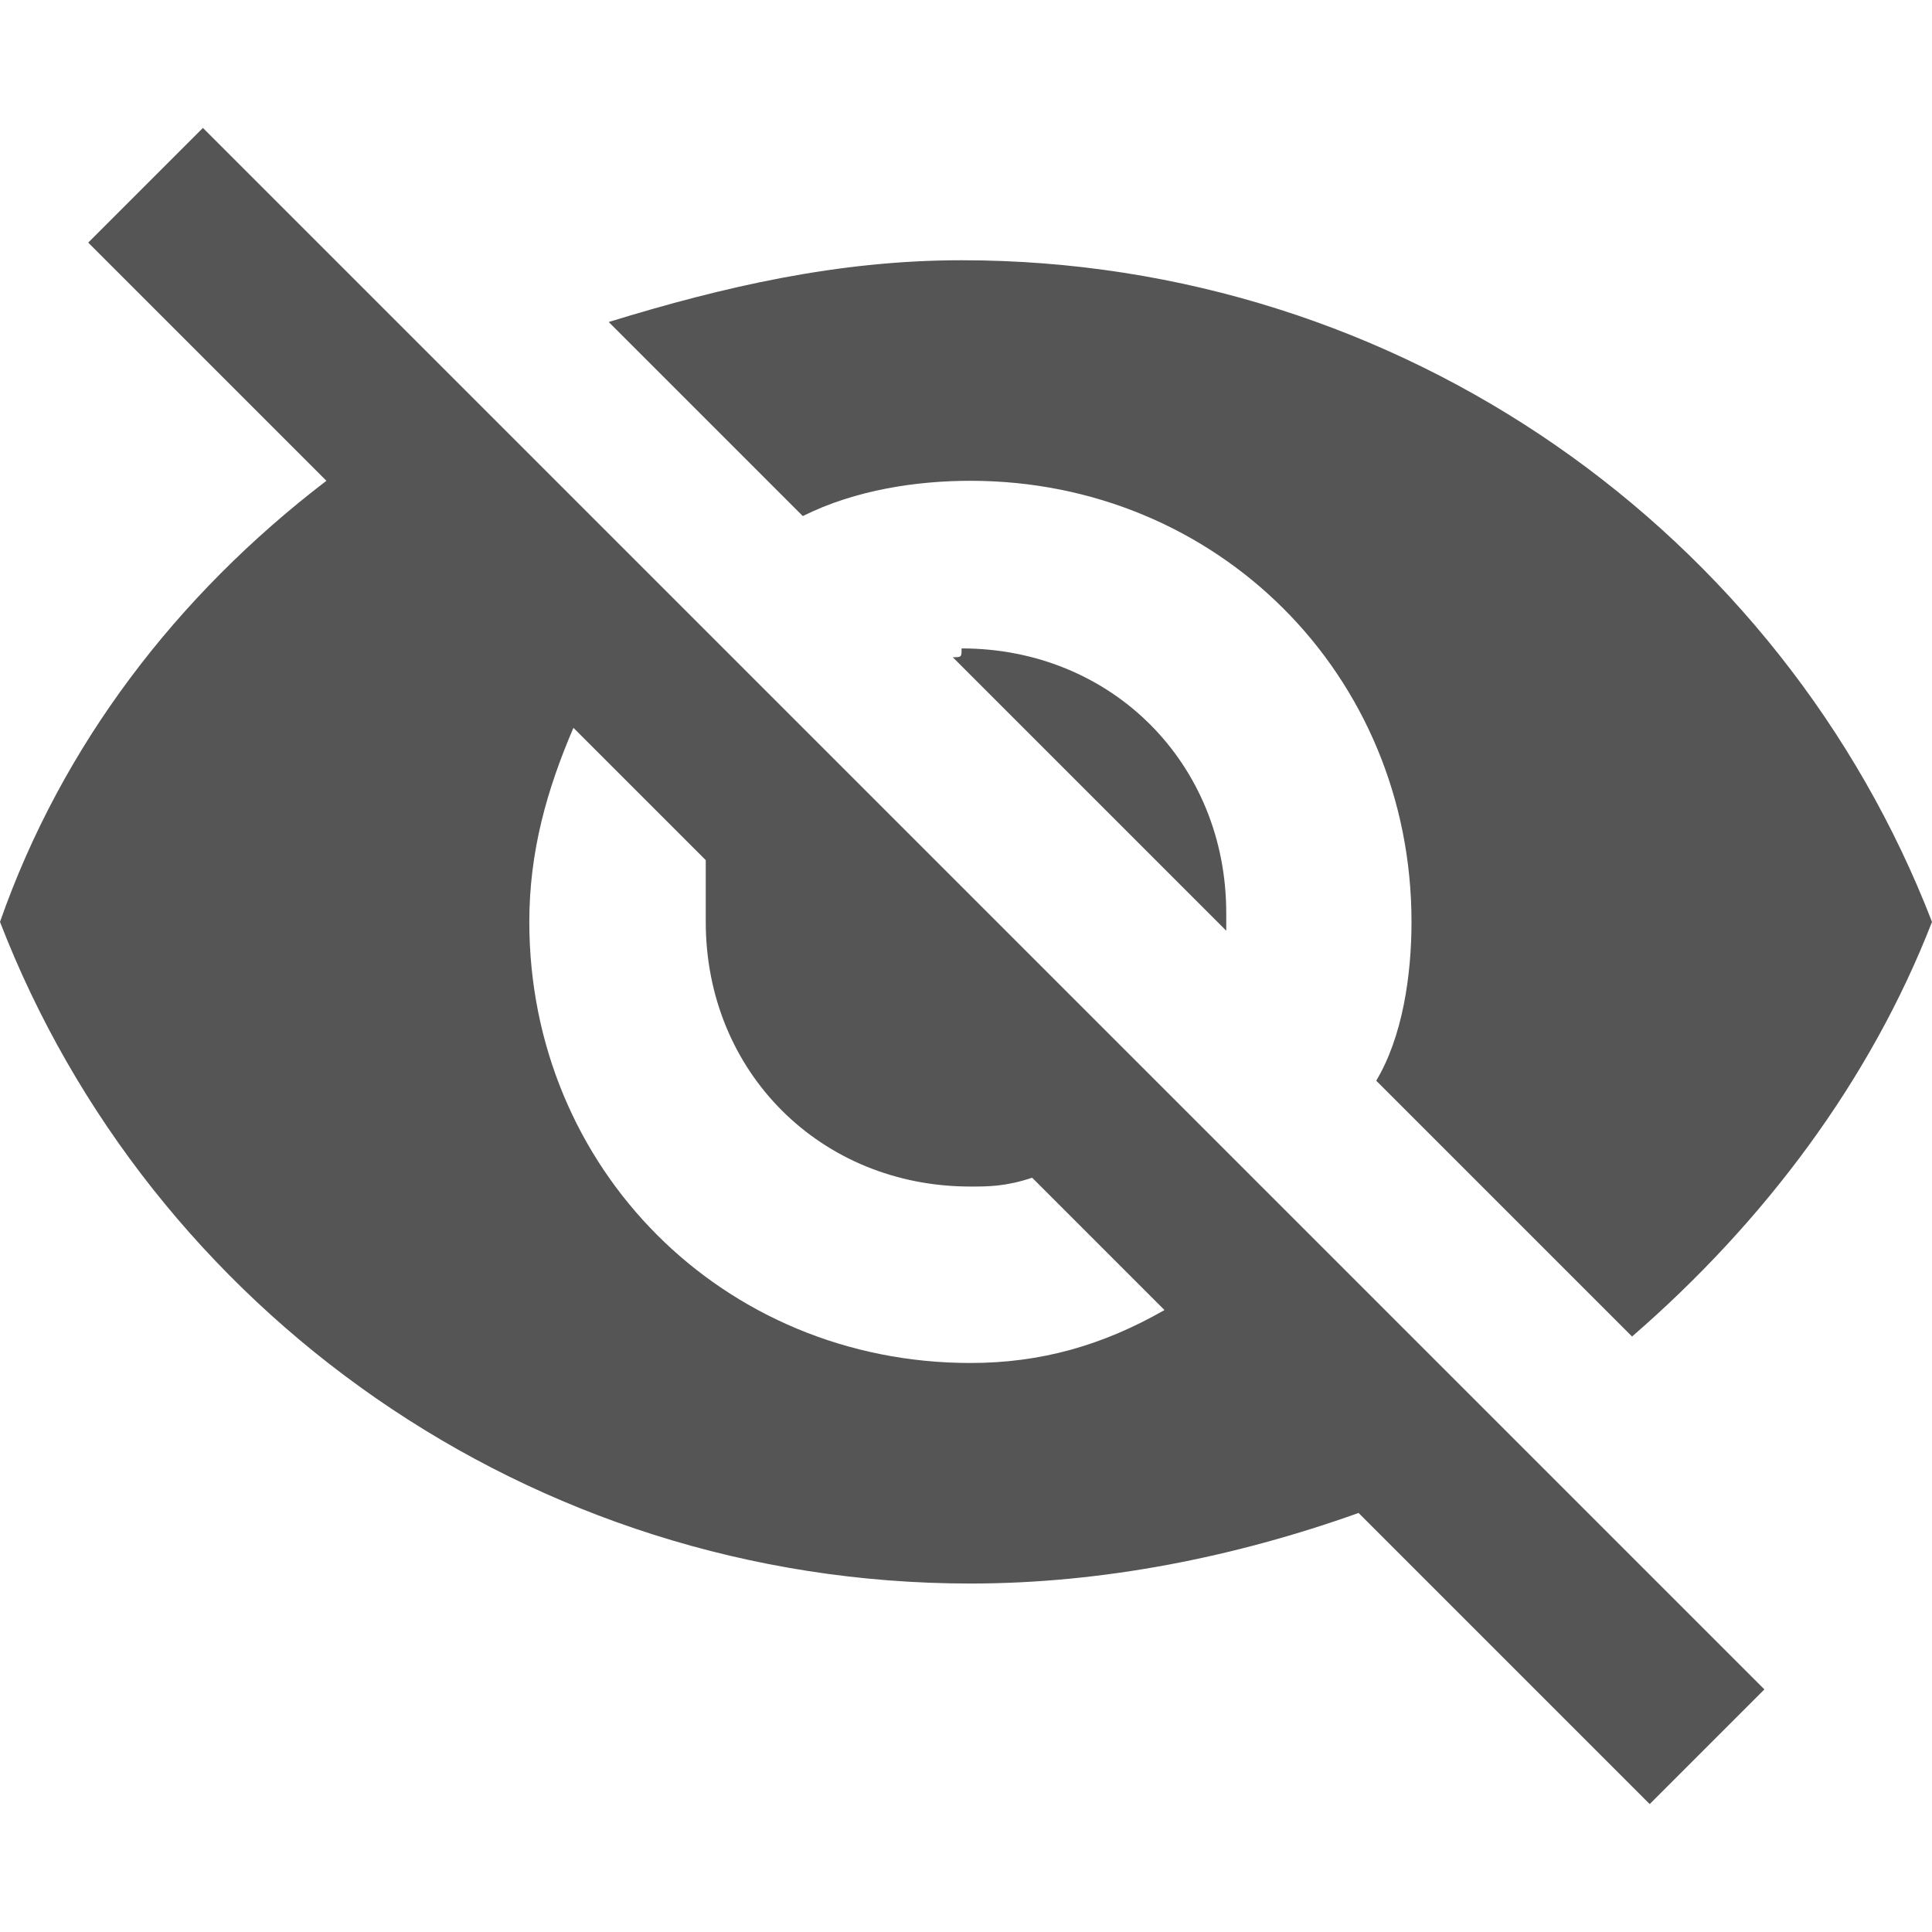
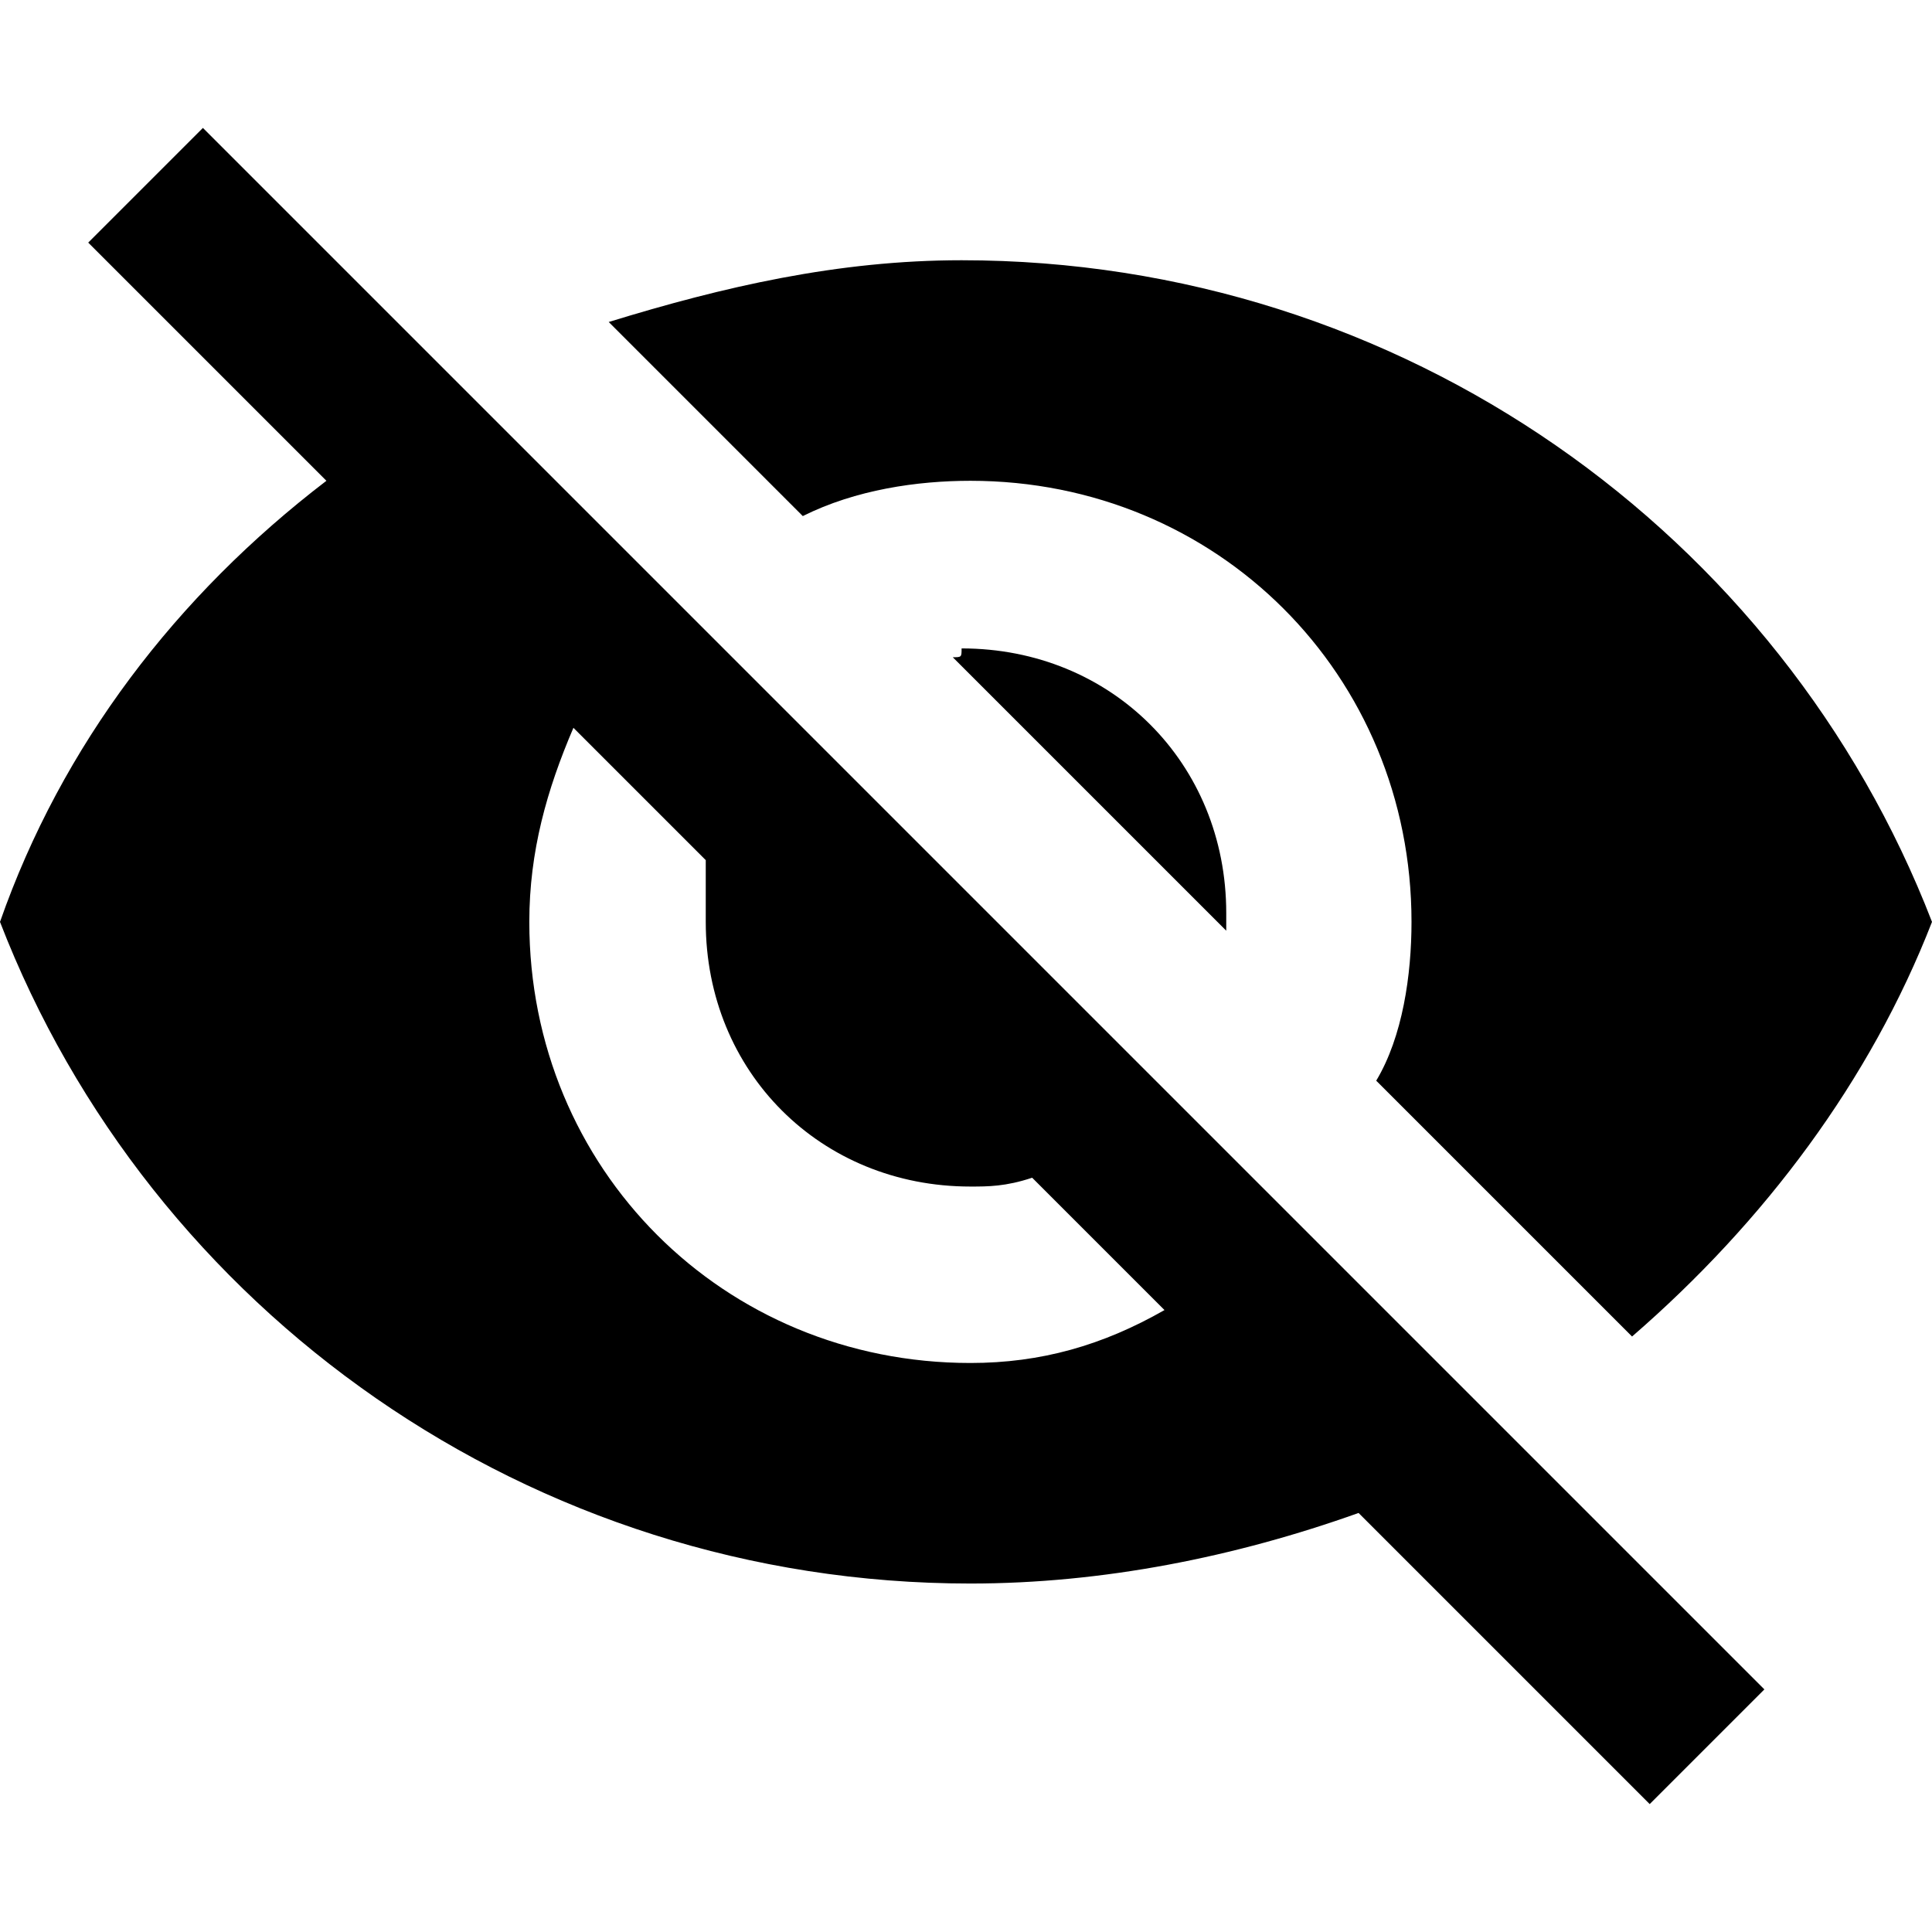
<svg xmlns="http://www.w3.org/2000/svg" version="1.1" id="Capa_1" x="0px" y="0px" width="512px" height="512px" viewBox="0 0 558.45 558.45" style="enable-background:new 0 0 558.45 558.45;" xml:space="preserve">
-   <g>
-     <g id="visibility-off">
-       <path d="M280.5,138.975c71.4,0,127.5,56.1,127.5,127.5c0,15.3-2.55,33.15-10.2,45.9l73.95,73.949    c38.25-33.149,68.85-73.949,86.7-119.85c-43.351-112.2-153-191.25-280.5-191.25c-35.7,0-68.85,7.65-102,17.85l56.1,56.1    C247.35,141.525,265.2,138.975,280.5,138.975z M25.5,70.125l58.65,58.65l10.2,10.2c-43.35,33.15-76.5,76.5-94.35,127.5    c43.35,112.2,153,191.25,280.5,191.25c38.25,0,76.5-7.65,112.2-20.4l10.2,10.2l73.949,73.95l33.15-33.15L58.65,36.975L25.5,70.125    z M165.75,210.375l38.25,38.25c0,7.65,0,12.75,0,17.85c0,43.35,33.15,76.5,76.5,76.5c5.1,0,10.2,0,17.85-2.55l38.25,38.25    c-17.85,10.2-35.699,15.3-56.1,15.3c-71.4,0-127.5-56.1-127.5-127.5C153,246.075,158.1,228.225,165.75,210.375z M275.4,189.975    l79.05,79.05c0-2.55,0-2.55,0-5.1c0-43.35-33.15-76.5-76.5-76.5C277.95,189.975,277.95,189.975,275.4,189.975z" fill="#555555" />
-     </g>
+   <g id="visibility-off">
+     <path d="M280.5,138.975c71.4,0,127.5,56.1,127.5,127.5c0,15.3-2.55,33.15-10.2,45.9l73.95,73.949    c38.25-33.149,68.85-73.949,86.7-119.85c-43.351-112.2-153-191.25-280.5-191.25c-35.7,0-68.85,7.65-102,17.85l56.1,56.1    C247.35,141.525,265.2,138.975,280.5,138.975z M25.5,70.125l58.65,58.65l10.2,10.2c-43.35,33.15-76.5,76.5-94.35,127.5    c43.35,112.2,153,191.25,280.5,191.25c38.25,0,76.5-7.65,112.2-20.4l10.2,10.2l73.949,73.95l33.15-33.15L58.65,36.975L25.5,70.125    z M165.75,210.375l38.25,38.25c0,7.65,0,12.75,0,17.85c0,43.35,33.15,76.5,76.5,76.5c5.1,0,10.2,0,17.85-2.55l38.25,38.25    c-17.85,10.2-35.699,15.3-56.1,15.3c-71.4,0-127.5-56.1-127.5-127.5C153,246.075,158.1,228.225,165.75,210.375z M275.4,189.975    l79.05,79.05c0-2.55,0-2.55,0-5.1c0-43.35-33.15-76.5-76.5-76.5C277.95,189.975,277.95,189.975,275.4,189.975z" />
  </g>
-   <g>
- </g>
-   <g>
- </g>
-   <g>
- </g>
-   <g>
- </g>
-   <g>
- </g>
-   <g>
- </g>
-   <g>
- </g>
-   <g>
- </g>
-   <g>
- </g>
-   <g>
- </g>
-   <g>
- </g>
-   <g>
- </g>
-   <g>
- </g>
-   <g>
- </g>
-   <g>
- </g>
</svg>
